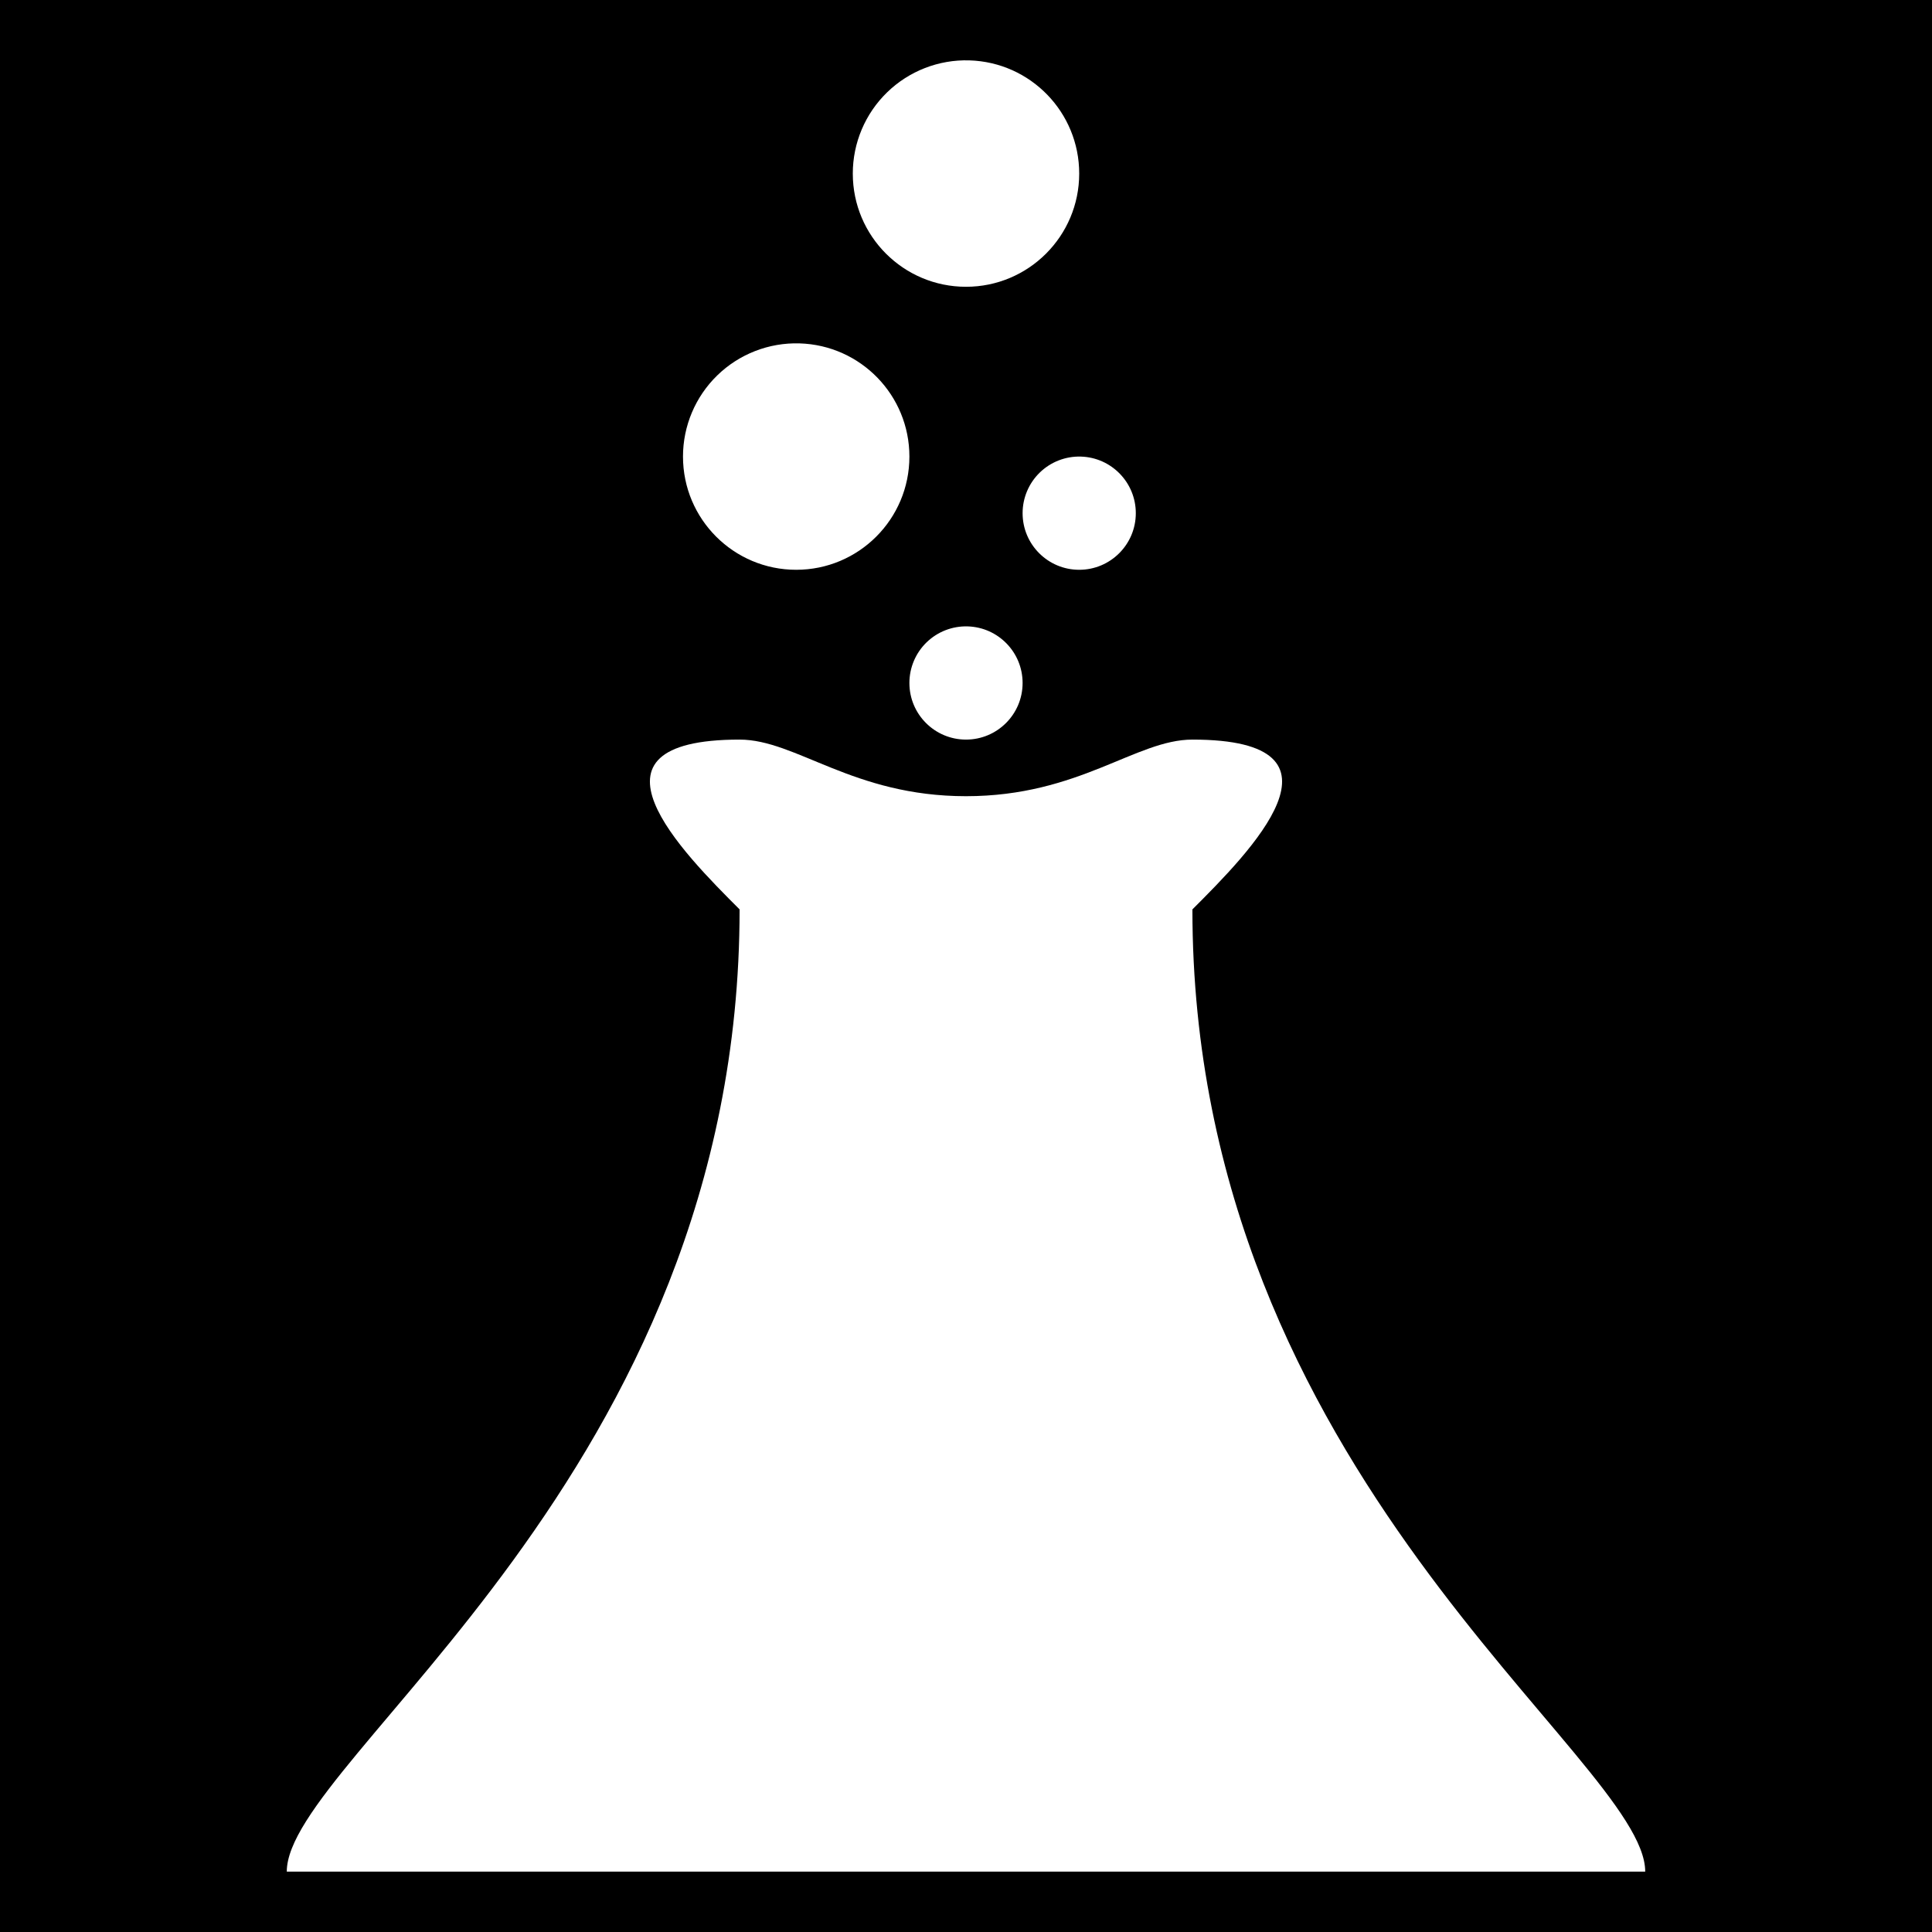
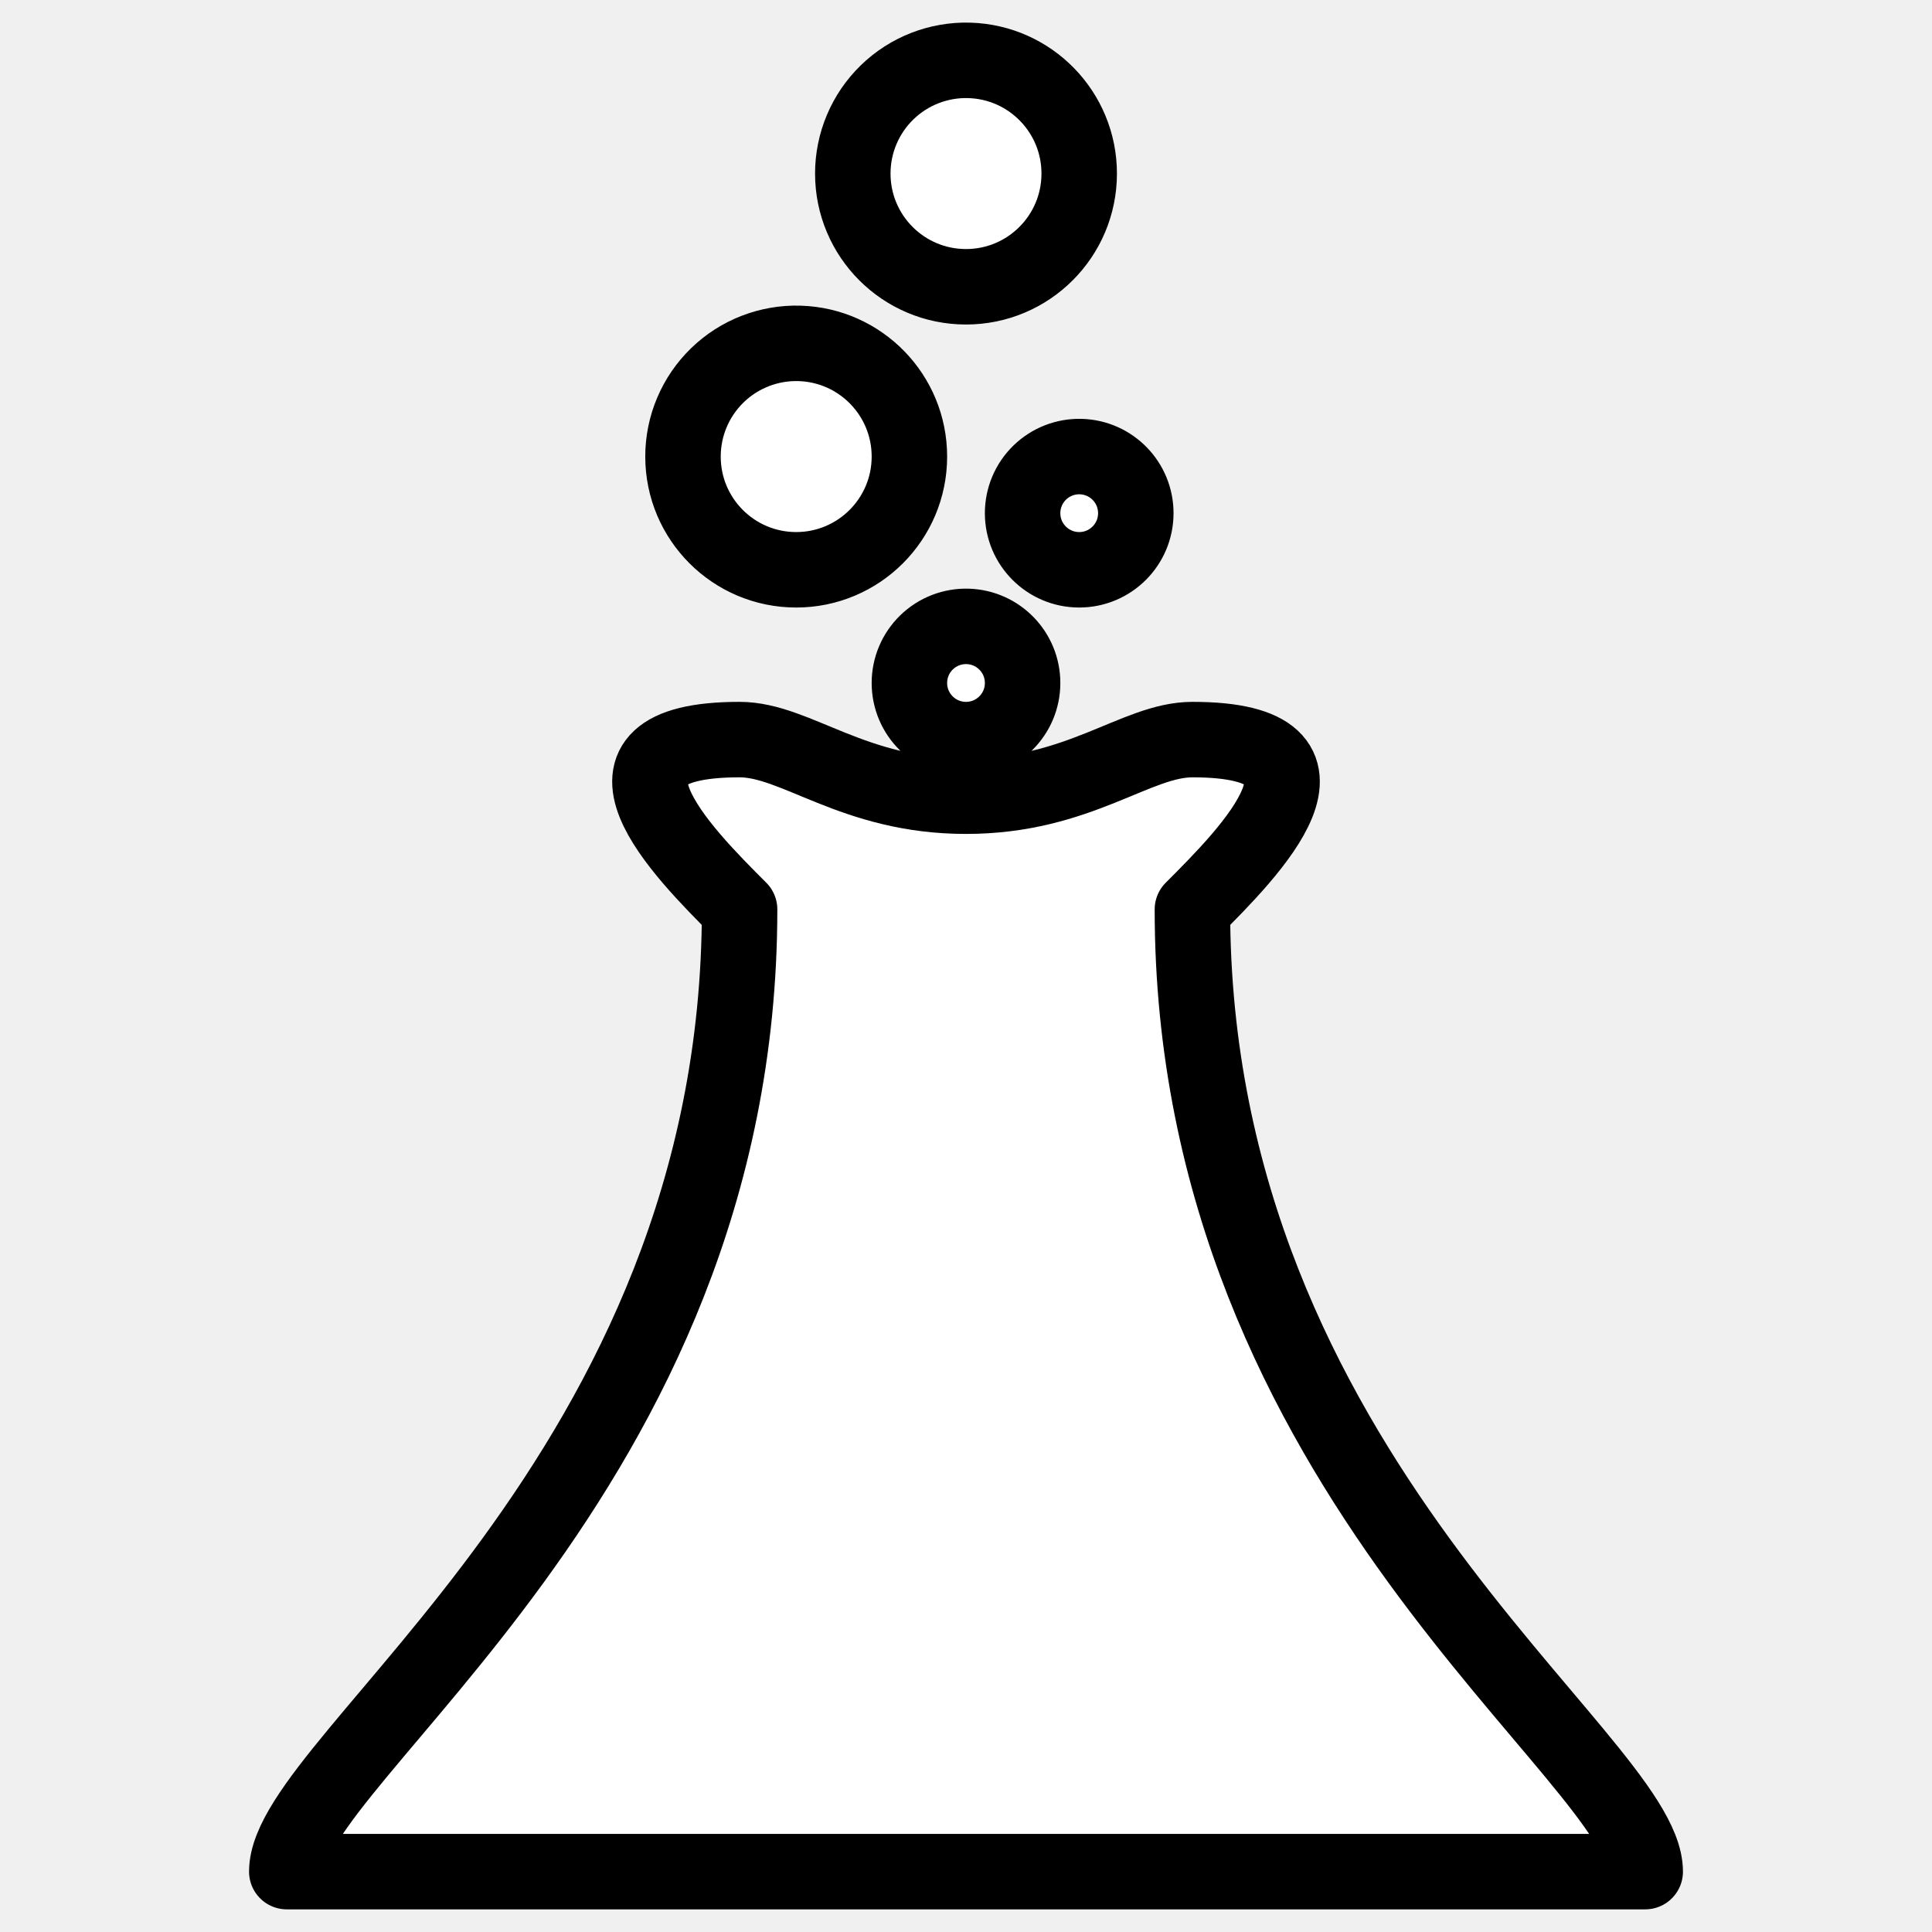
- <svg xmlns="http://www.w3.org/2000/svg" viewBox="0 0 512 512" style="height: 512px; width: 512px;">
-   <path d="M0 0h512v512H0z" fill="#000" fill-opacity="1" />
+ <svg xmlns="http://www.w3.org/2000/svg" viewBox="0 0 512 512" style="height: 512px; width: 512px; overflow: visible;">
  <g class="" transform="translate(0,0)" style="">
-     <path d="M256.875 16A30 30 0 0 0 226 46a30 30 0 0 0 60 0 30 30 0 0 0-29.125-30zm-45 75A30 30 0 0 0 181 121a30 30 0 0 0 60 0 30 30 0 0 0-29.125-30zm74.563 30A15 15 0 0 0 271 136a15 15 0 0 0 30 0 15 15 0 0 0-14.563-15zm-30 45A15 15 0 0 0 241 181a15 15 0 0 0 30 0 15 15 0 0 0-14.563-15zM196 196c-45 0-15 30 0 45 0 150-120 225-120 255h360c0-30-120-105-120-255 15-15 45-45 0-45-15 0-30 15-60 15s-45-15-60-15z" fill="#fff" fill-opacity="1" />
+     <path d="M256.875 16A30 30 0 0 0 226 46a30 30 0 0 0 60 0 30 30 0 0 0-29.125-30zm-45 75A30 30 0 0 0 181 121a30 30 0 0 0 60 0 30 30 0 0 0-29.125-30zm74.563 30A15 15 0 0 0 271 136a15 15 0 0 0 30 0 15 15 0 0 0-14.563-15zm-30 45A15 15 0 0 0 241 181a15 15 0 0 0 30 0 15 15 0 0 0-14.563-15zM196 196c-45 0-15 30 0 45 0 150-120 225-120 255h360c0-30-120-105-120-255 15-15 45-45 0-45-15 0-30 15-60 15s-45-15-60-15z" fill="#fff" fill-opacity="1" stroke="#000" stroke-width="20" stroke-linejoin="round" stroke-linecap="round" />
  </g>
</svg>
